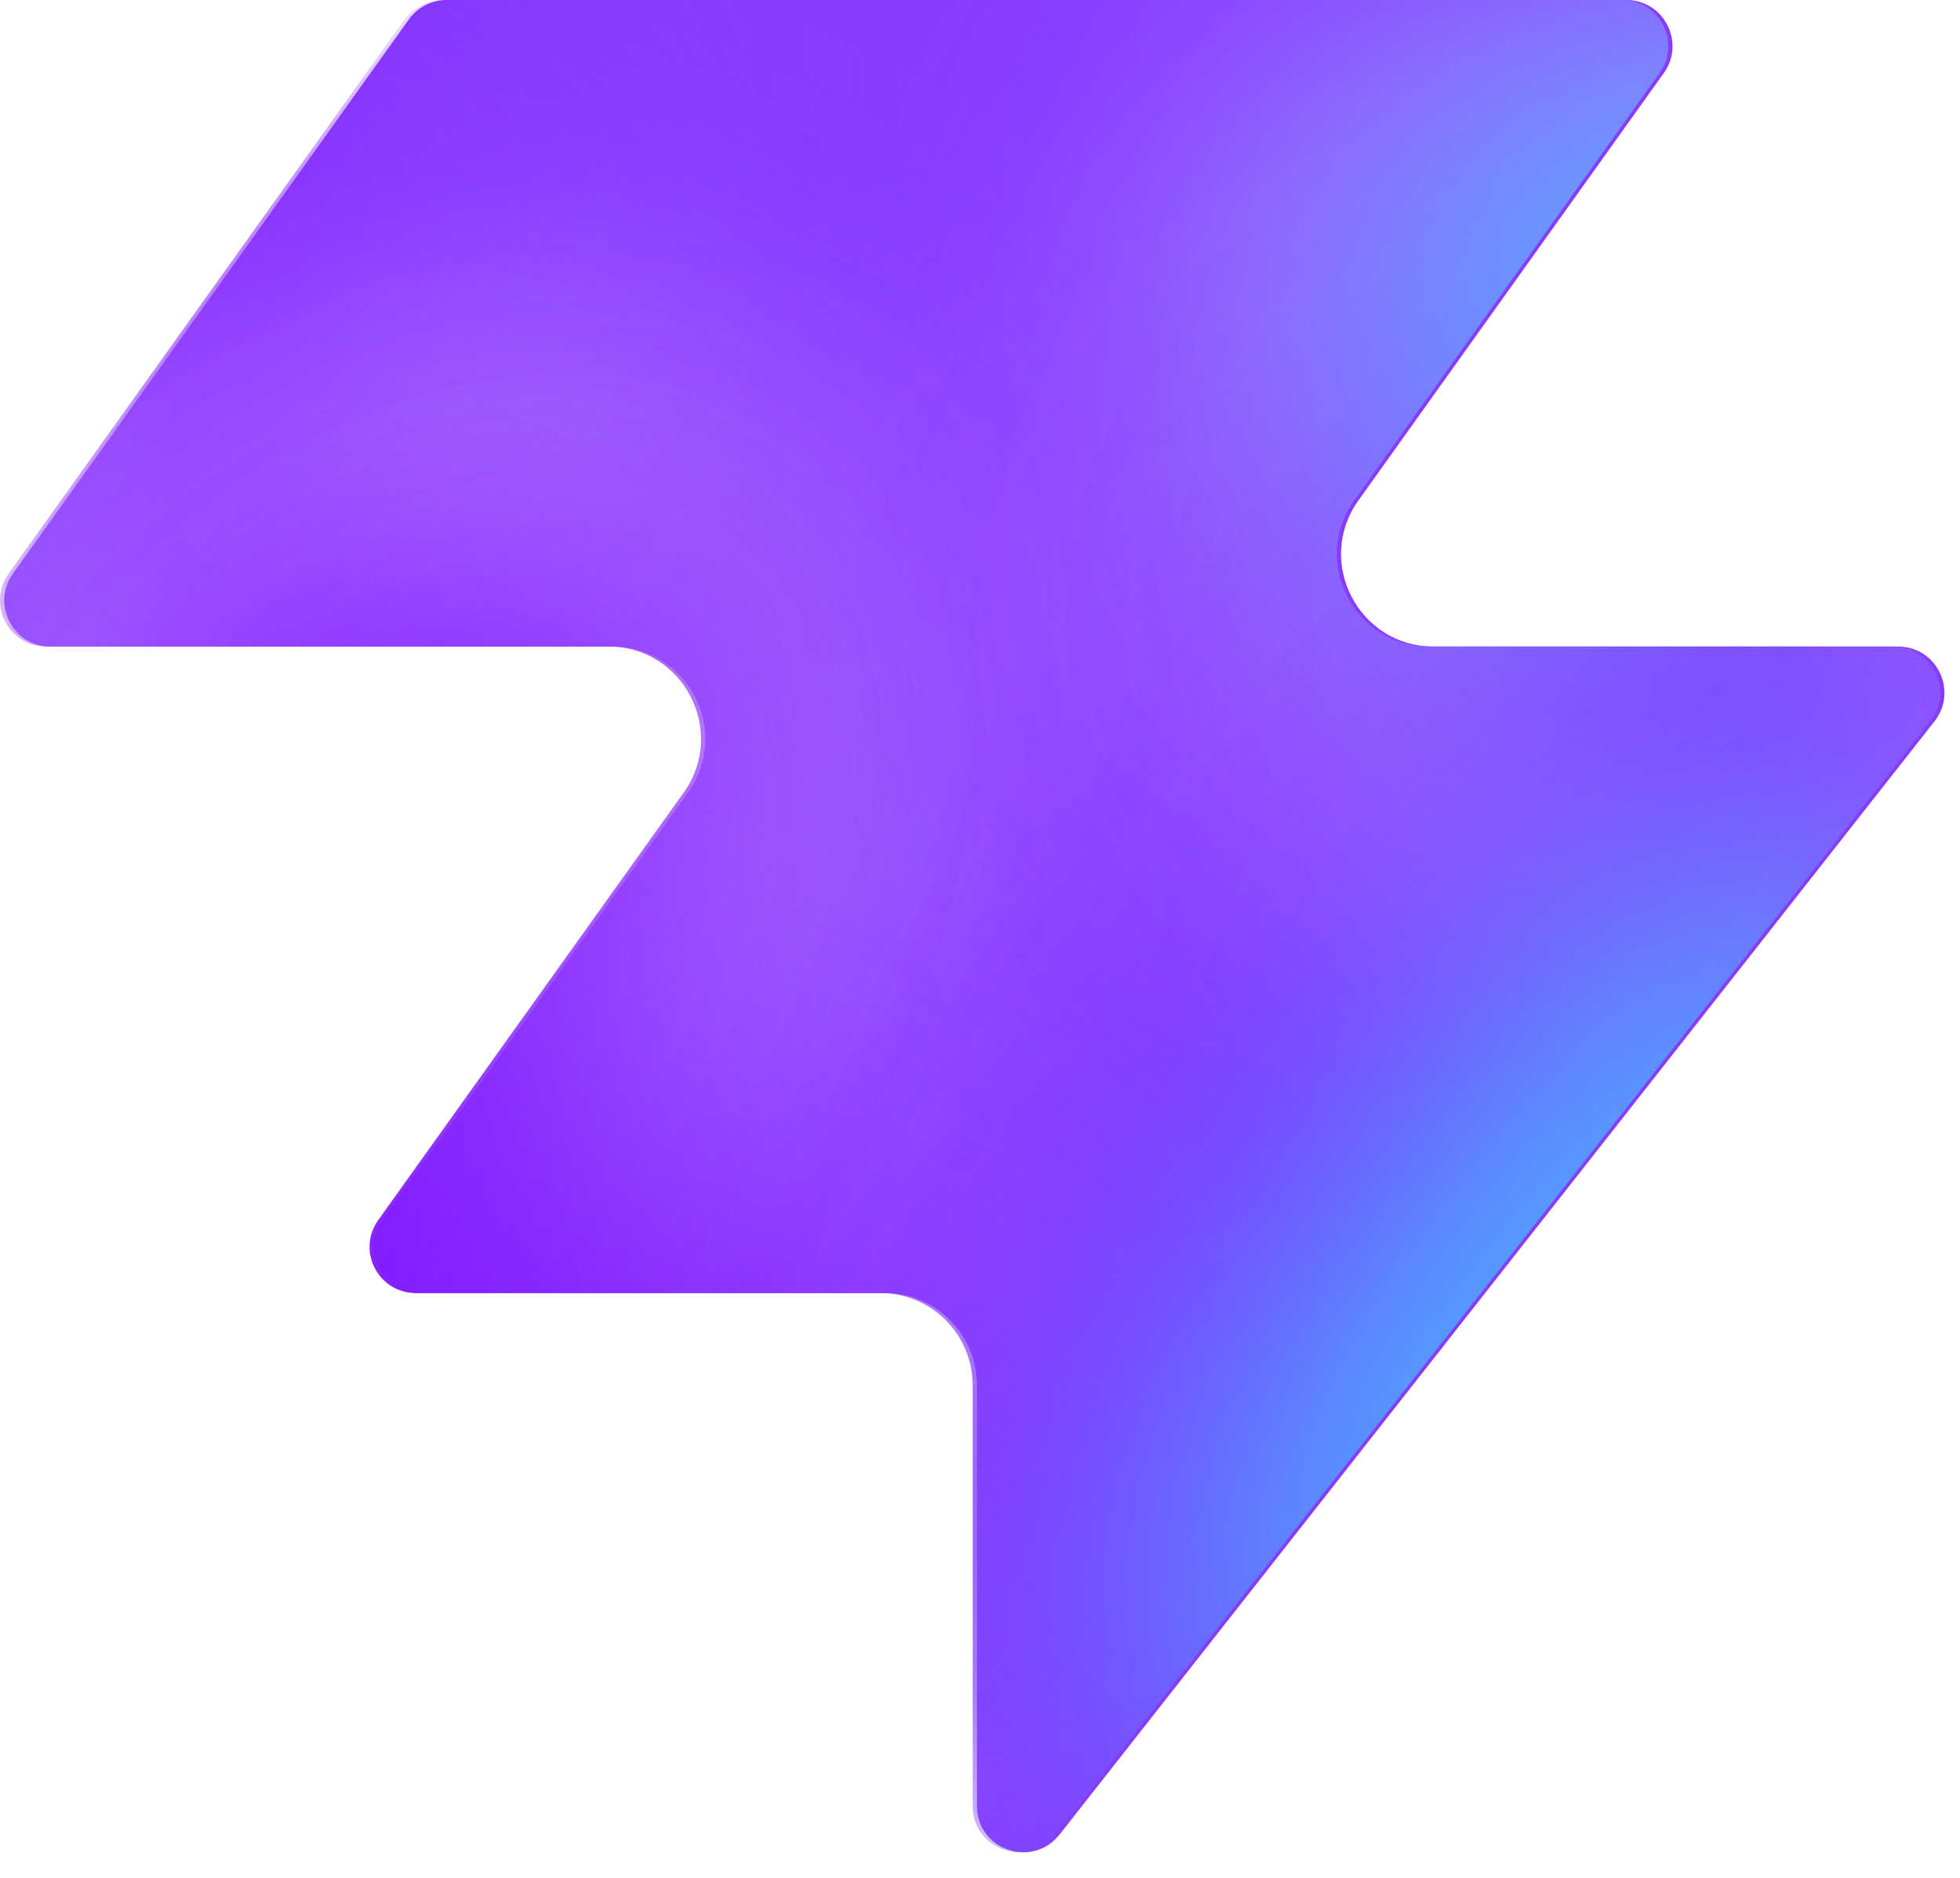
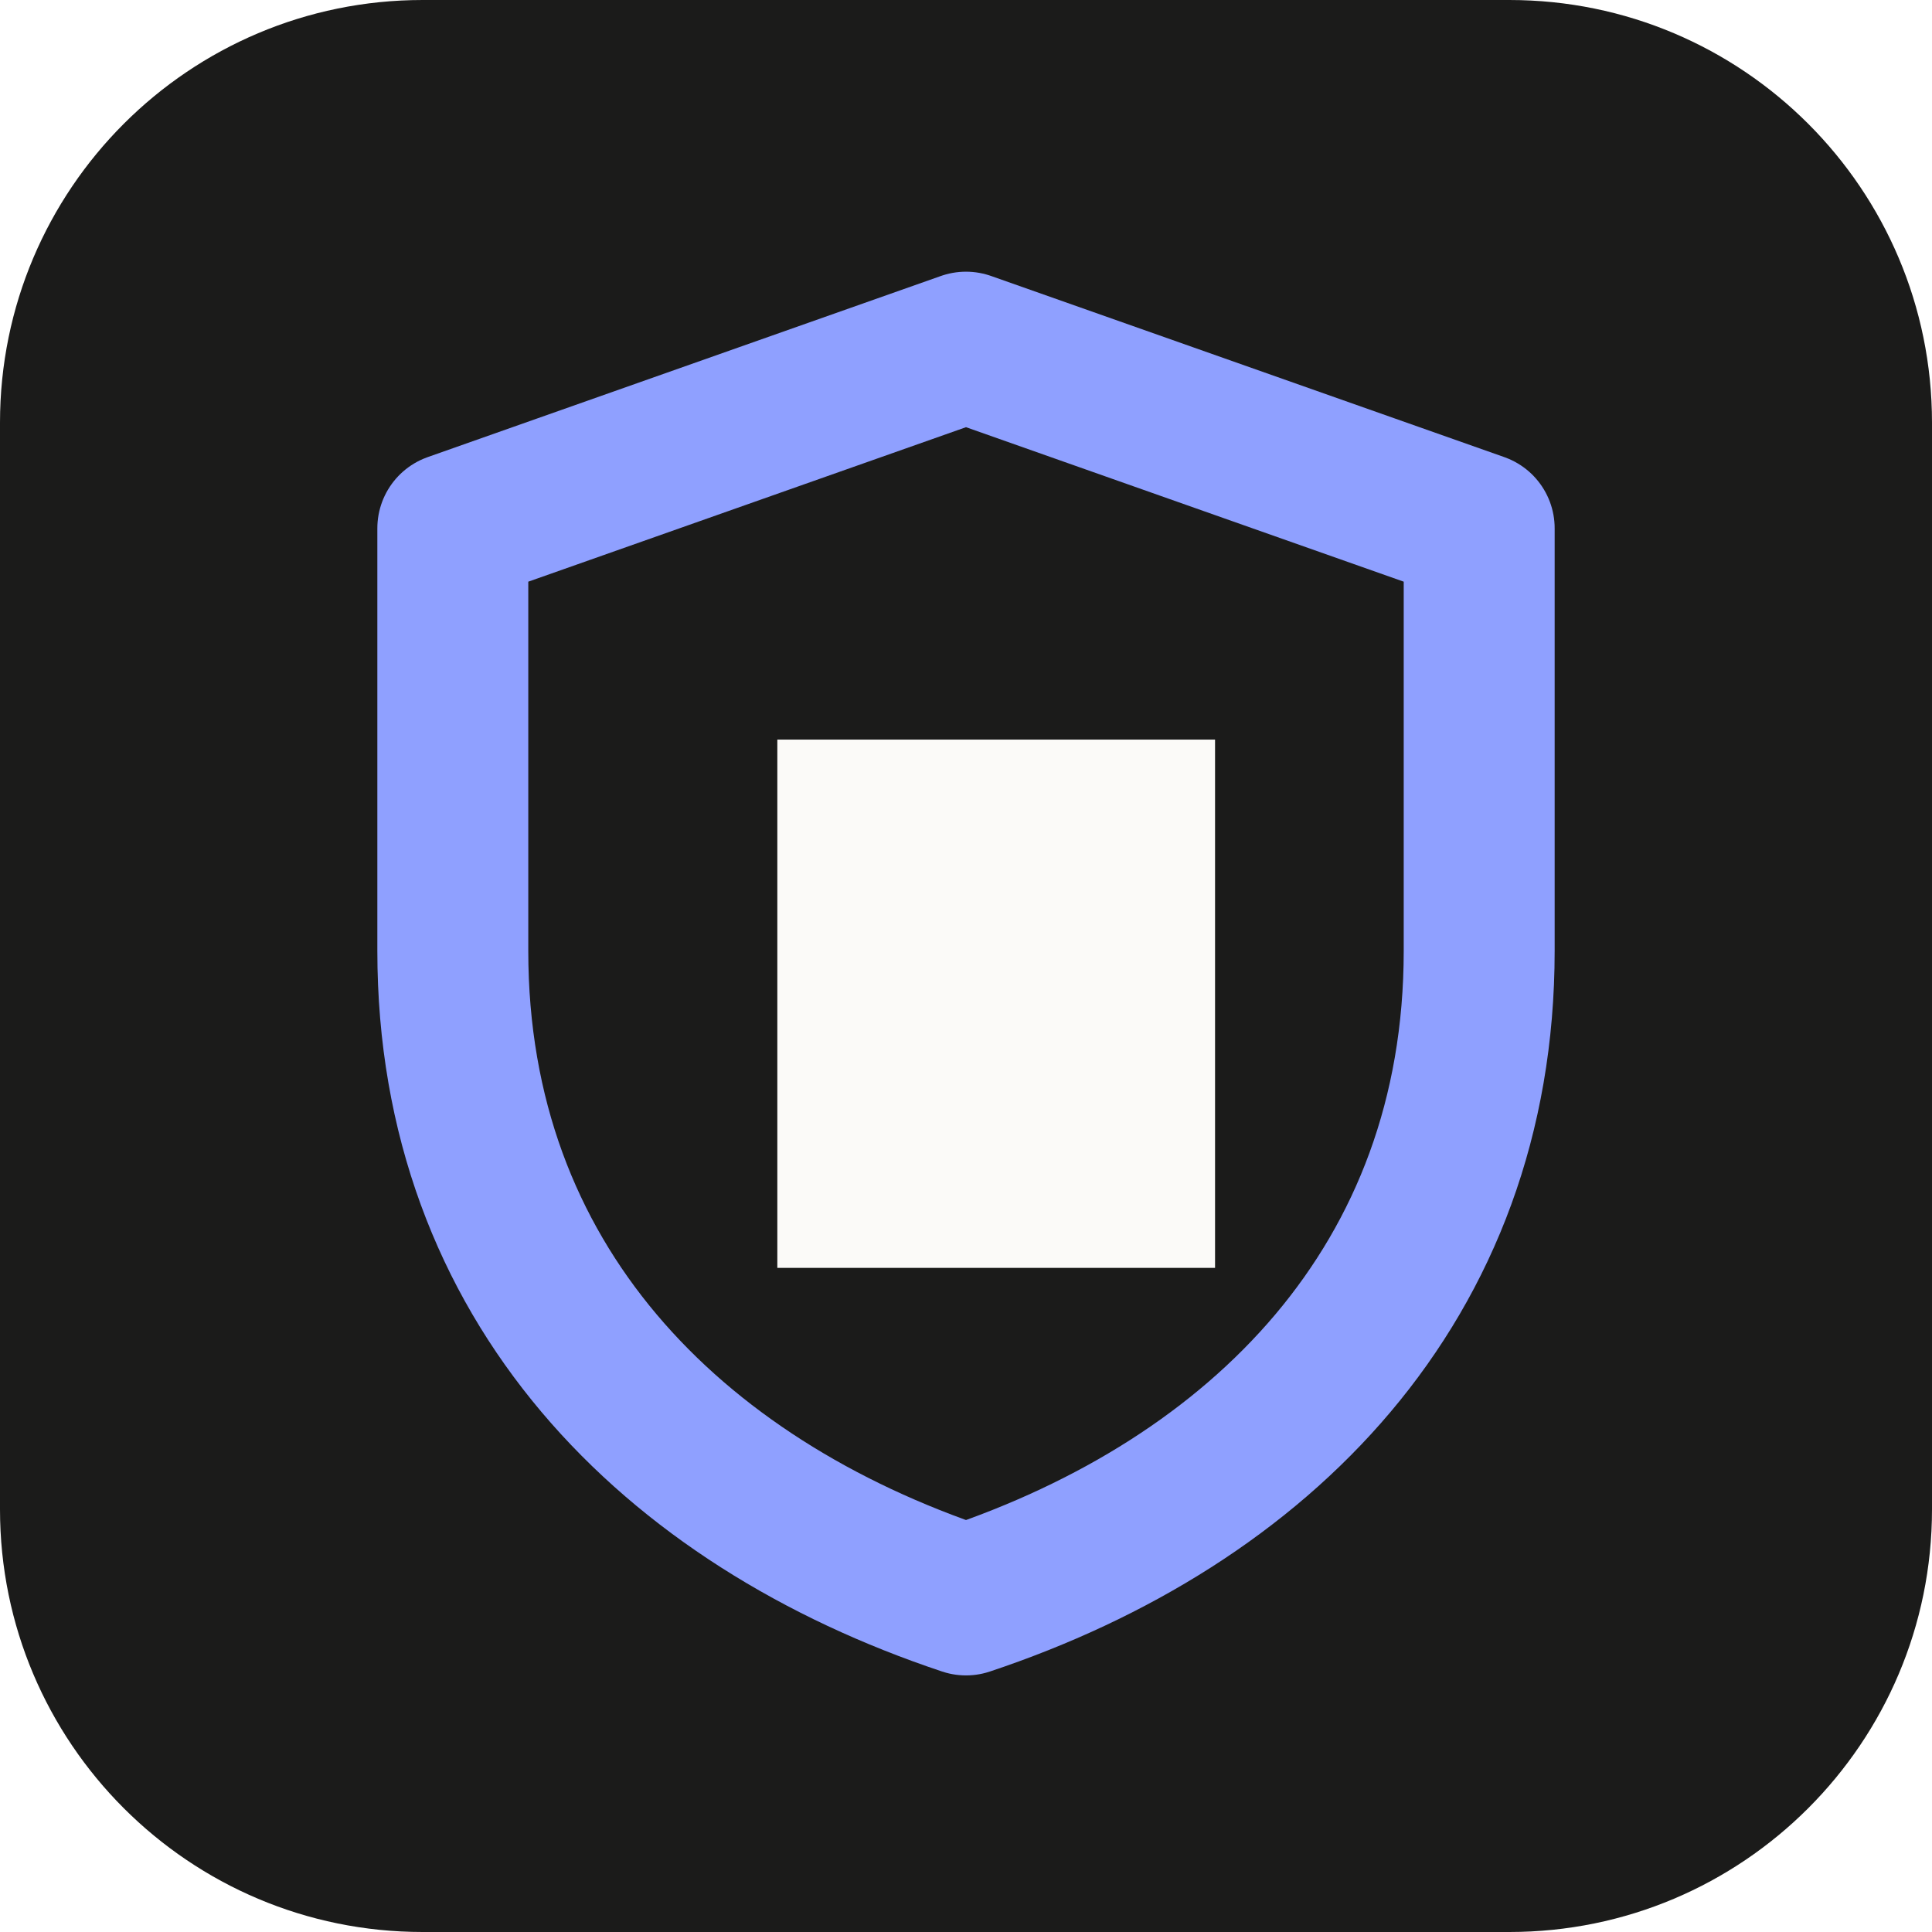
- <svg xmlns="http://www.w3.org/2000/svg" width="48" height="46" fill="none" viewBox="0 0 48 46">
-   <path fill="#863bff" d="M25.946 44.938c-.664.845-2.021.375-2.021-.698V33.937a2.26 2.26 0 0 0-2.262-2.262H10.287c-.92 0-1.456-1.04-.92-1.788l7.48-10.471c1.07-1.497 0-3.578-1.842-3.578H1.237c-.92 0-1.456-1.04-.92-1.788L10.013.474c.214-.297.556-.474.92-.474h28.894c.92 0 1.456 1.04.92 1.788l-7.48 10.471c-1.07 1.498 0 3.579 1.842 3.579h11.377c.943 0 1.473 1.088.89 1.83L25.947 44.94z" style="fill:#863bff;fill:color(display-p3 .525 .23 1);fill-opacity:1" />
-   <mask id="a" width="48" height="46" x="0" y="0" maskUnits="userSpaceOnUse" style="mask-type:alpha">
-     <path fill="#000" d="M25.842 44.938c-.664.844-2.021.375-2.021-.698V33.937a2.26 2.26 0 0 0-2.262-2.262H10.183c-.92 0-1.456-1.04-.92-1.788l7.48-10.471c1.07-1.498 0-3.579-1.842-3.579H1.133c-.92 0-1.456-1.04-.92-1.787L9.91.473c.214-.297.556-.474.92-.474h28.894c.92 0 1.456 1.04.92 1.788l-7.48 10.471c-1.07 1.498 0 3.578 1.842 3.578h11.377c.943 0 1.473 1.088.89 1.832L25.843 44.94z" style="fill:#000;fill-opacity:1" />
-   </mask>
-   <g mask="url(#a)">
-     <g filter="url(#b)">
-       <ellipse cx="5.508" cy="14.704" fill="#ede6ff" rx="5.508" ry="14.704" style="fill:#ede6ff;fill:color(display-p3 .927 .903 1);fill-opacity:1" transform="matrix(.00324 1 1 -.00324 -4.47 31.516)" />
-     </g>
-     <g filter="url(#c)">
-       <ellipse cx="10.399" cy="29.851" fill="#ede6ff" rx="10.399" ry="29.851" style="fill:#ede6ff;fill:color(display-p3 .927 .903 1);fill-opacity:1" transform="matrix(.00324 1 1 -.00324 -39.328 7.883)" />
-     </g>
-     <g filter="url(#d)">
-       <ellipse cx="5.508" cy="30.487" fill="#7e14ff" rx="5.508" ry="30.487" style="fill:#7e14ff;fill:color(display-p3 .492 .077 1);fill-opacity:1" transform="rotate(89.814 -25.913 -14.639)scale(1 -1)" />
-     </g>
-     <g filter="url(#e)">
-       <ellipse cx="5.508" cy="30.599" fill="#7e14ff" rx="5.508" ry="30.599" style="fill:#7e14ff;fill:color(display-p3 .492 .077 1);fill-opacity:1" transform="rotate(89.814 -32.644 -3.334)scale(1 -1)" />
-     </g>
-     <g filter="url(#f)">
-       <ellipse cx="5.508" cy="30.599" fill="#7e14ff" rx="5.508" ry="30.599" style="fill:#7e14ff;fill:color(display-p3 .492 .077 1);fill-opacity:1" transform="matrix(.00324 1 1 -.00324 -34.34 30.47)" />
-     </g>
-     <g filter="url(#g)">
-       <ellipse cx="14.072" cy="22.078" fill="#ede6ff" rx="14.072" ry="22.078" style="fill:#ede6ff;fill:color(display-p3 .927 .903 1);fill-opacity:1" transform="rotate(93.35 24.506 48.493)scale(-1 1)" />
-     </g>
-     <g filter="url(#h)">
-       <ellipse cx="3.47" cy="21.501" fill="#7e14ff" rx="3.47" ry="21.501" style="fill:#7e14ff;fill:color(display-p3 .492 .077 1);fill-opacity:1" transform="rotate(89.009 28.708 47.59)scale(-1 1)" />
-     </g>
-     <g filter="url(#i)">
-       <ellipse cx="3.47" cy="21.501" fill="#7e14ff" rx="3.47" ry="21.501" style="fill:#7e14ff;fill:color(display-p3 .492 .077 1);fill-opacity:1" transform="rotate(89.009 28.708 47.59)scale(-1 1)" />
-     </g>
-     <g filter="url(#j)">
-       <ellipse cx=".387" cy="8.972" fill="#7e14ff" rx="4.407" ry="29.108" style="fill:#7e14ff;fill:color(display-p3 .492 .077 1);fill-opacity:1" transform="rotate(39.51 .387 8.972)" />
-     </g>
-     <g filter="url(#k)">
-       <ellipse cx="47.523" cy="-6.092" fill="#7e14ff" rx="4.407" ry="29.108" style="fill:#7e14ff;fill:color(display-p3 .492 .077 1);fill-opacity:1" transform="rotate(37.892 47.523 -6.092)" />
-     </g>
-     <g filter="url(#l)">
-       <ellipse cx="41.412" cy="6.333" fill="#47bfff" rx="5.971" ry="9.665" style="fill:#47bfff;fill:color(display-p3 .28 .748 1);fill-opacity:1" transform="rotate(37.892 41.412 6.333)" />
-     </g>
-     <g filter="url(#m)">
-       <ellipse cx="-1.879" cy="38.332" fill="#7e14ff" rx="4.407" ry="29.108" style="fill:#7e14ff;fill:color(display-p3 .492 .077 1);fill-opacity:1" transform="rotate(37.892 -1.88 38.332)" />
-     </g>
-     <g filter="url(#n)">
-       <ellipse cx="-1.879" cy="38.332" fill="#7e14ff" rx="4.407" ry="29.108" style="fill:#7e14ff;fill:color(display-p3 .492 .077 1);fill-opacity:1" transform="rotate(37.892 -1.88 38.332)" />
-     </g>
-     <g filter="url(#o)">
-       <ellipse cx="35.651" cy="29.907" fill="#7e14ff" rx="4.407" ry="29.108" style="fill:#7e14ff;fill:color(display-p3 .492 .077 1);fill-opacity:1" transform="rotate(37.892 35.651 29.907)" />
-     </g>
-     <g filter="url(#p)">
-       <ellipse cx="38.418" cy="32.4" fill="#47bfff" rx="5.971" ry="15.297" style="fill:#47bfff;fill:color(display-p3 .28 .748 1);fill-opacity:1" transform="rotate(37.892 38.418 32.4)" />
-     </g>
-   </g>
-   <defs>
-     <filter id="b" width="60.045" height="41.654" x="-19.77" y="16.149" color-interpolation-filters="sRGB" filterUnits="userSpaceOnUse">
-       <feFlood flood-opacity="0" result="BackgroundImageFix" />
-       <feBlend in="SourceGraphic" in2="BackgroundImageFix" result="shape" />
-       <feGaussianBlur result="effect1_foregroundBlur_2002_17158" stdDeviation="7.659" />
-     </filter>
-     <filter id="c" width="90.34" height="51.437" x="-54.613" y="-7.533" color-interpolation-filters="sRGB" filterUnits="userSpaceOnUse">
-       <feFlood flood-opacity="0" result="BackgroundImageFix" />
-       <feBlend in="SourceGraphic" in2="BackgroundImageFix" result="shape" />
-       <feGaussianBlur result="effect1_foregroundBlur_2002_17158" stdDeviation="7.659" />
-     </filter>
-     <filter id="d" width="79.355" height="29.4" x="-49.64" y="2.03" color-interpolation-filters="sRGB" filterUnits="userSpaceOnUse">
-       <feFlood flood-opacity="0" result="BackgroundImageFix" />
-       <feBlend in="SourceGraphic" in2="BackgroundImageFix" result="shape" />
-       <feGaussianBlur result="effect1_foregroundBlur_2002_17158" stdDeviation="4.596" />
-     </filter>
-     <filter id="e" width="79.579" height="29.4" x="-45.045" y="20.029" color-interpolation-filters="sRGB" filterUnits="userSpaceOnUse">
-       <feFlood flood-opacity="0" result="BackgroundImageFix" />
-       <feBlend in="SourceGraphic" in2="BackgroundImageFix" result="shape" />
-       <feGaussianBlur result="effect1_foregroundBlur_2002_17158" stdDeviation="4.596" />
-     </filter>
-     <filter id="f" width="79.579" height="29.4" x="-43.513" y="21.178" color-interpolation-filters="sRGB" filterUnits="userSpaceOnUse">
-       <feFlood flood-opacity="0" result="BackgroundImageFix" />
-       <feBlend in="SourceGraphic" in2="BackgroundImageFix" result="shape" />
-       <feGaussianBlur result="effect1_foregroundBlur_2002_17158" stdDeviation="4.596" />
-     </filter>
-     <filter id="g" width="74.749" height="58.852" x="15.756" y="-17.901" color-interpolation-filters="sRGB" filterUnits="userSpaceOnUse">
-       <feFlood flood-opacity="0" result="BackgroundImageFix" />
-       <feBlend in="SourceGraphic" in2="BackgroundImageFix" result="shape" />
-       <feGaussianBlur result="effect1_foregroundBlur_2002_17158" stdDeviation="7.659" />
-     </filter>
-     <filter id="h" width="61.377" height="25.362" x="23.548" y="2.284" color-interpolation-filters="sRGB" filterUnits="userSpaceOnUse">
-       <feFlood flood-opacity="0" result="BackgroundImageFix" />
-       <feBlend in="SourceGraphic" in2="BackgroundImageFix" result="shape" />
-       <feGaussianBlur result="effect1_foregroundBlur_2002_17158" stdDeviation="4.596" />
-     </filter>
-     <filter id="i" width="61.377" height="25.362" x="23.548" y="2.284" color-interpolation-filters="sRGB" filterUnits="userSpaceOnUse">
-       <feFlood flood-opacity="0" result="BackgroundImageFix" />
-       <feBlend in="SourceGraphic" in2="BackgroundImageFix" result="shape" />
-       <feGaussianBlur result="effect1_foregroundBlur_2002_17158" stdDeviation="4.596" />
-     </filter>
-     <filter id="j" width="56.045" height="63.649" x="-27.636" y="-22.853" color-interpolation-filters="sRGB" filterUnits="userSpaceOnUse">
-       <feFlood flood-opacity="0" result="BackgroundImageFix" />
-       <feBlend in="SourceGraphic" in2="BackgroundImageFix" result="shape" />
-       <feGaussianBlur result="effect1_foregroundBlur_2002_17158" stdDeviation="4.596" />
-     </filter>
-     <filter id="k" width="54.814" height="64.646" x="20.116" y="-38.415" color-interpolation-filters="sRGB" filterUnits="userSpaceOnUse">
-       <feFlood flood-opacity="0" result="BackgroundImageFix" />
-       <feBlend in="SourceGraphic" in2="BackgroundImageFix" result="shape" />
-       <feGaussianBlur result="effect1_foregroundBlur_2002_17158" stdDeviation="4.596" />
-     </filter>
-     <filter id="l" width="33.541" height="35.313" x="24.641" y="-11.323" color-interpolation-filters="sRGB" filterUnits="userSpaceOnUse">
-       <feFlood flood-opacity="0" result="BackgroundImageFix" />
-       <feBlend in="SourceGraphic" in2="BackgroundImageFix" result="shape" />
-       <feGaussianBlur result="effect1_foregroundBlur_2002_17158" stdDeviation="4.596" />
-     </filter>
-     <filter id="m" width="54.814" height="64.646" x="-29.286" y="6.009" color-interpolation-filters="sRGB" filterUnits="userSpaceOnUse">
-       <feFlood flood-opacity="0" result="BackgroundImageFix" />
-       <feBlend in="SourceGraphic" in2="BackgroundImageFix" result="shape" />
-       <feGaussianBlur result="effect1_foregroundBlur_2002_17158" stdDeviation="4.596" />
-     </filter>
-     <filter id="n" width="54.814" height="64.646" x="-29.286" y="6.009" color-interpolation-filters="sRGB" filterUnits="userSpaceOnUse">
-       <feFlood flood-opacity="0" result="BackgroundImageFix" />
-       <feBlend in="SourceGraphic" in2="BackgroundImageFix" result="shape" />
-       <feGaussianBlur result="effect1_foregroundBlur_2002_17158" stdDeviation="4.596" />
-     </filter>
-     <filter id="o" width="54.814" height="64.646" x="8.244" y="-2.416" color-interpolation-filters="sRGB" filterUnits="userSpaceOnUse">
-       <feFlood flood-opacity="0" result="BackgroundImageFix" />
-       <feBlend in="SourceGraphic" in2="BackgroundImageFix" result="shape" />
-       <feGaussianBlur result="effect1_foregroundBlur_2002_17158" stdDeviation="4.596" />
-     </filter>
-     <filter id="p" width="39.409" height="43.623" x="18.713" y="10.588" color-interpolation-filters="sRGB" filterUnits="userSpaceOnUse">
-       <feFlood flood-opacity="0" result="BackgroundImageFix" />
-       <feBlend in="SourceGraphic" in2="BackgroundImageFix" result="shape" />
-       <feGaussianBlur result="effect1_foregroundBlur_2002_17158" stdDeviation="4.596" />
-     </filter>
-   </defs>
+ <svg xmlns="http://www.w3.org/2000/svg" width="512" height="512" viewBox="0 0 512 512">
+   <rect width="512" height="512" rx="112" fill="#1b1b1a" />
+   <path d="M256 92 L392 140 V252 C392 340 334 398 256 424 C178 398 120 340 120 252 V140 Z" fill="none" stroke="#8fa0ff" stroke-width="40" stroke-linejoin="round" />
+   <path d="M206 196 H322 V336 H206 Z" fill="#fbfaf8" />
</svg>
